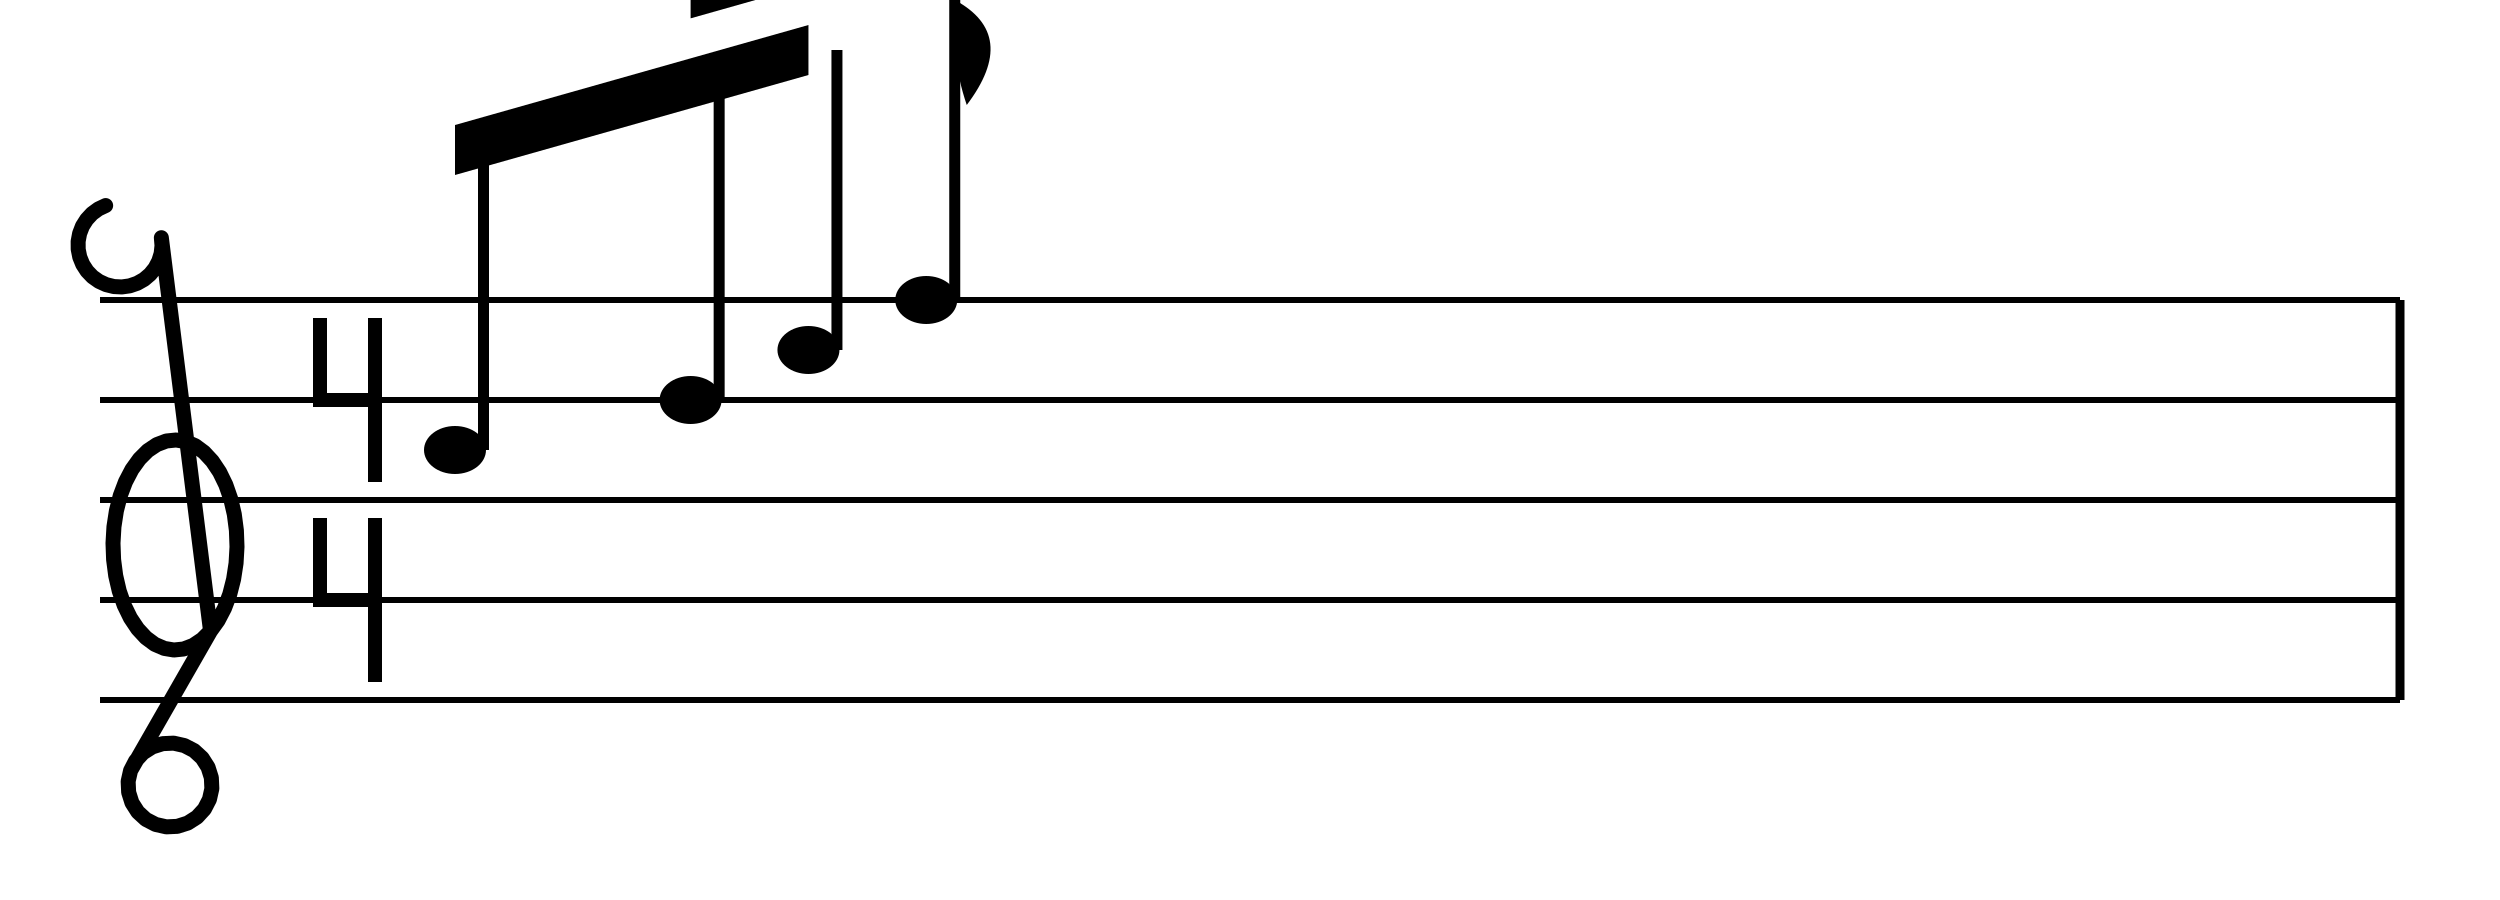
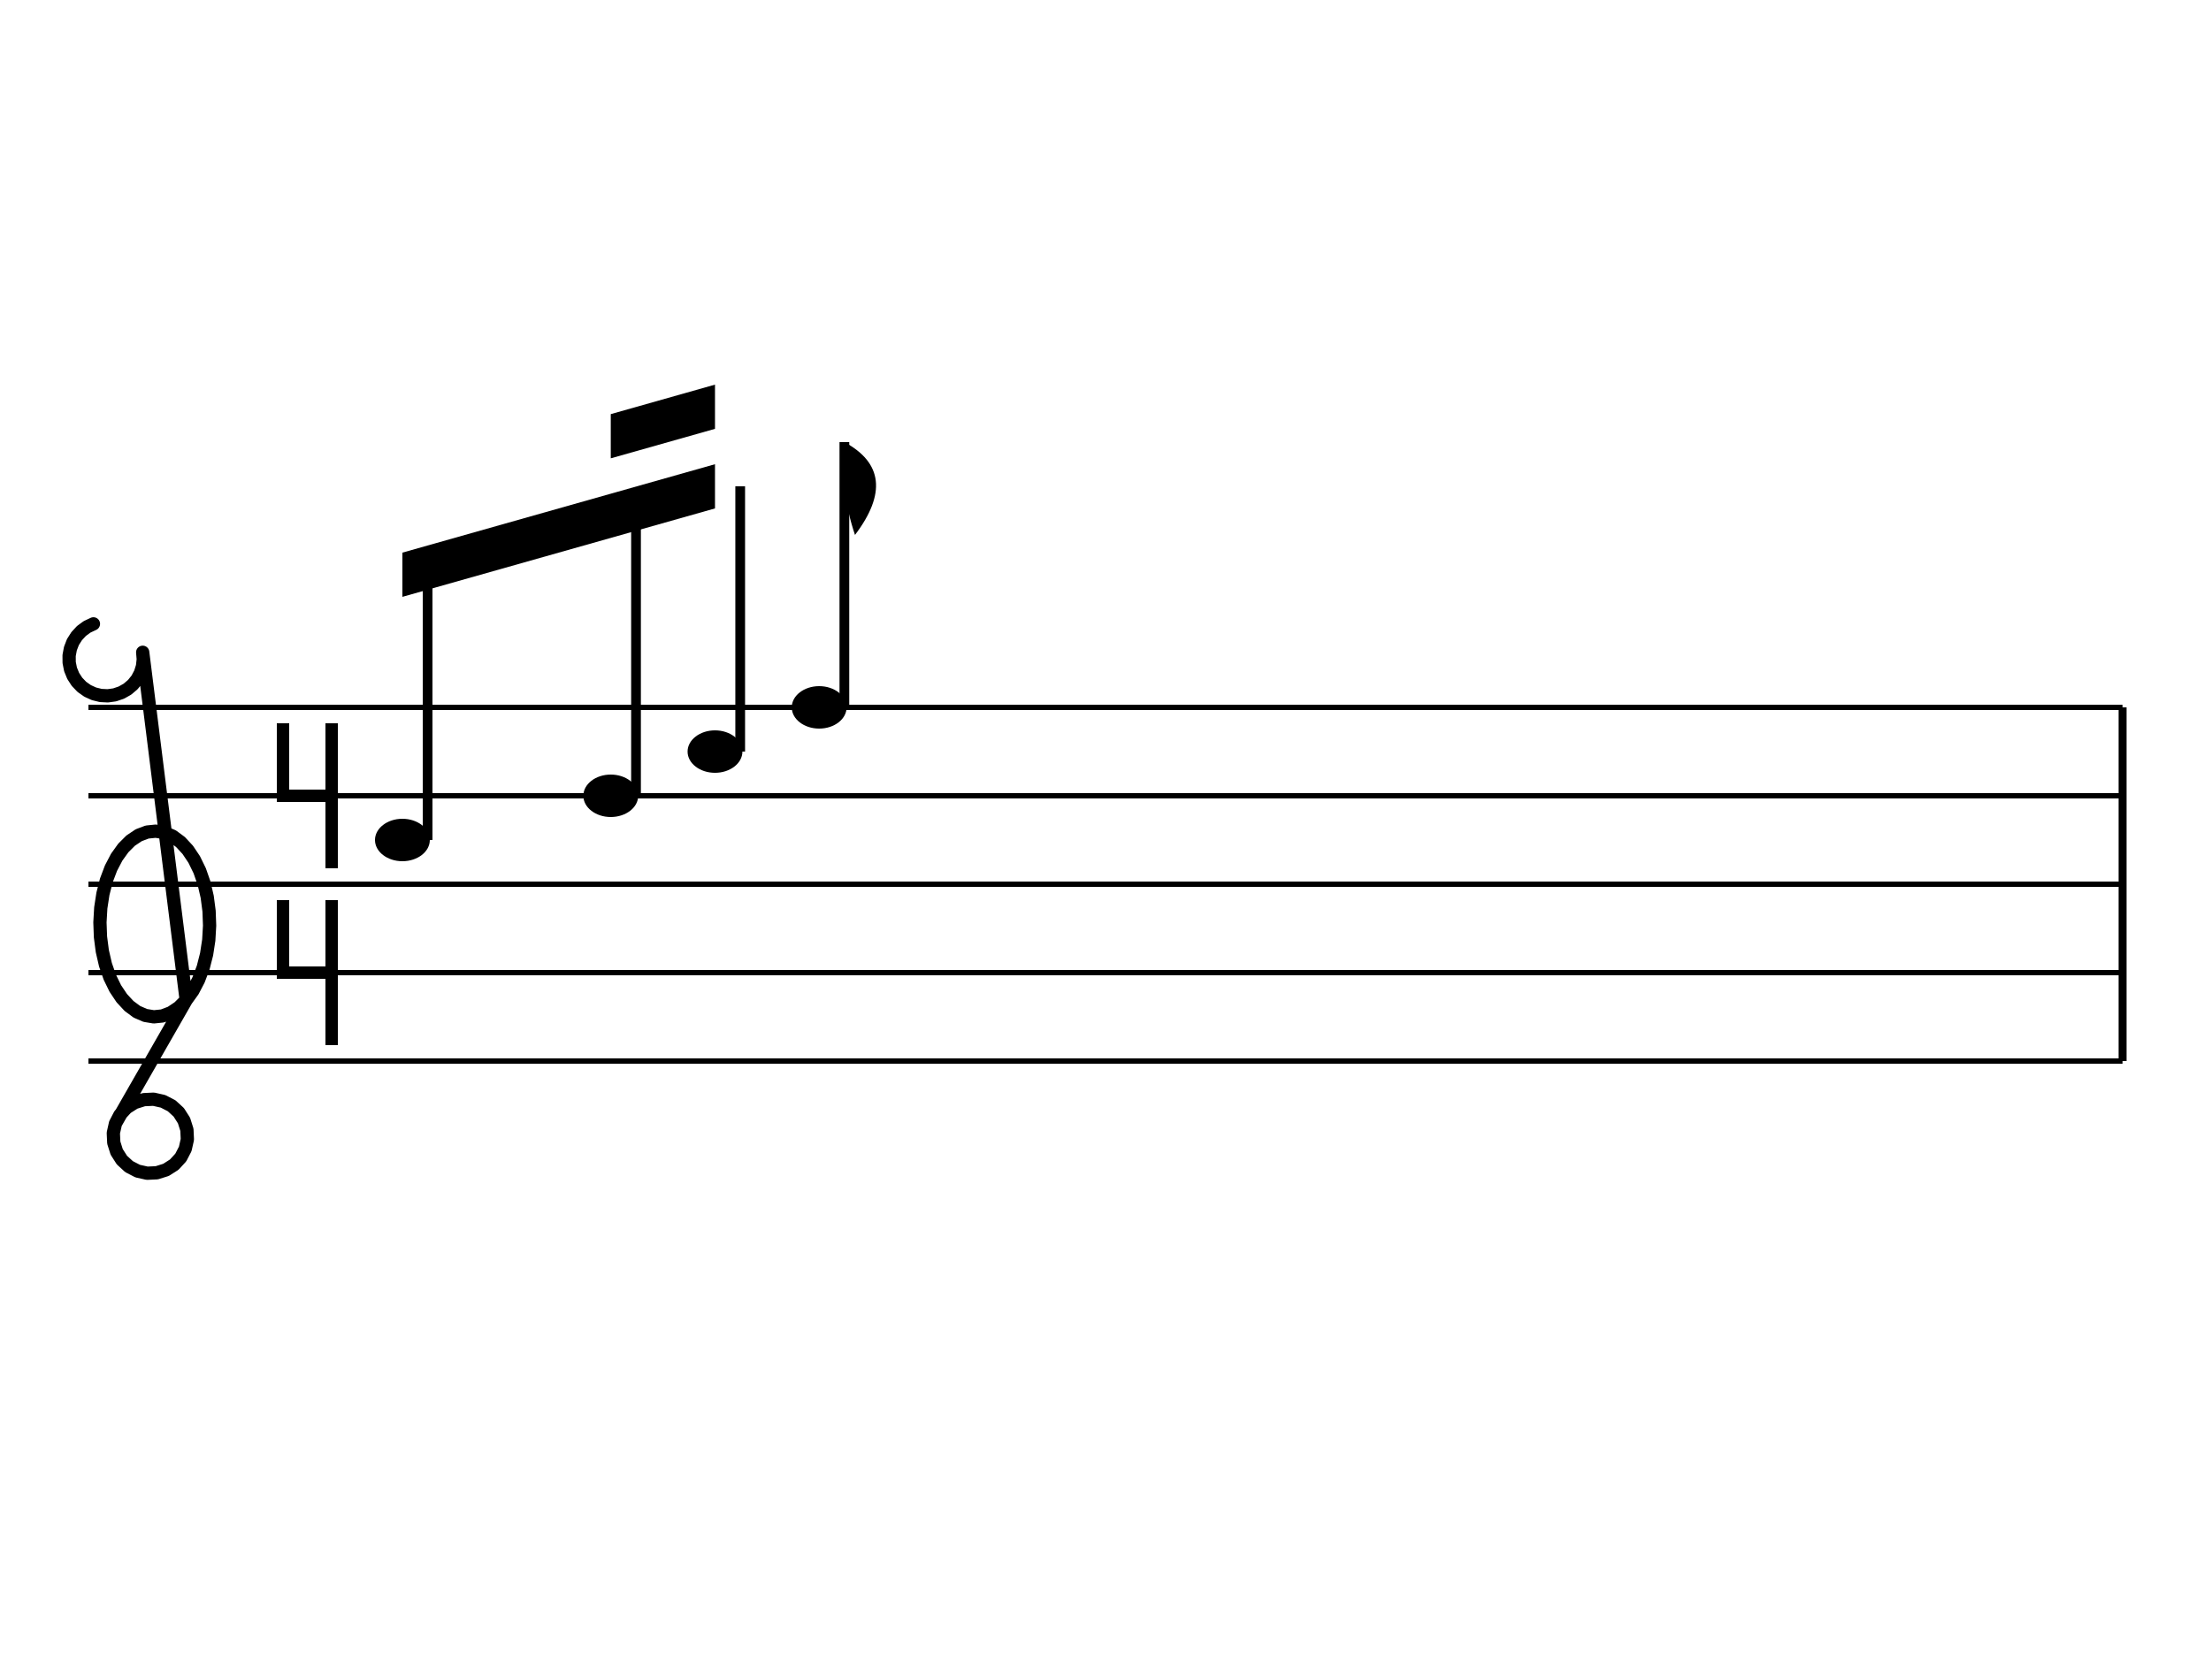
- <svg xmlns="http://www.w3.org/2000/svg" width="500.00" height="180.00" viewBox="0 0 500.00 180.00">
+ <svg xmlns="http://www.w3.org/2000/svg" width="500.00" height="380.00" viewBox="0 0 500.00 380.00">
  <g class="acorde-score">
    <g class="acorde-staff">
-       <line class="acorde-staff-line" x1="20.00" y1="140.00" x2="480.00" y2="140.00" stroke="black" stroke-width="1.20" />
-       <line class="acorde-staff-line" x1="20.00" y1="120.00" x2="480.00" y2="120.00" stroke="black" stroke-width="1.20" />
-       <line class="acorde-staff-line" x1="20.00" y1="100.00" x2="480.00" y2="100.00" stroke="black" stroke-width="1.20" />
-       <line class="acorde-staff-line" x1="20.00" y1="80.00" x2="480.00" y2="80.00" stroke="black" stroke-width="1.20" />
-       <line class="acorde-staff-line" x1="20.00" y1="60.00" x2="480.00" y2="60.00" stroke="black" stroke-width="1.20" />
+       <line class="acorde-staff-line" x1="20.00" y1="240.00" x2="480.00" y2="240.00" stroke="black" stroke-width="1.20" />
+       <line class="acorde-staff-line" x1="20.00" y1="220.00" x2="480.00" y2="220.00" stroke="black" stroke-width="1.20" />
+       <line class="acorde-staff-line" x1="20.00" y1="200.00" x2="480.00" y2="200.00" stroke="black" stroke-width="1.20" />
+       <line class="acorde-staff-line" x1="20.00" y1="180.00" x2="480.00" y2="180.00" stroke="black" stroke-width="1.20" />
+       <line class="acorde-staff-line" x1="20.00" y1="160.00" x2="480.00" y2="160.00" stroke="black" stroke-width="1.20" />
    </g>
-     <path class="acorde-clef acorde-clef-treble" d="M 26.11,154.13 L 27.12,152.18 L 28.60,150.57 L 30.45,149.39 L 32.54,148.73 L 34.73,148.63 L 36.87,149.11 L 38.82,150.12 L 40.43,151.60 L 41.61,153.45 L 42.27,155.54 L 42.37,157.73 L 41.89,159.87 L 40.88,161.82 L 39.40,163.43 L 37.55,164.61 L 35.46,165.27 L 33.27,165.37 L 31.13,164.89 L 29.18,163.88 L 27.57,162.40 L 26.39,160.55 L 25.73,158.46 L 25.63,156.27 L 26.11,154.13 L 42.11,126.20 L 43.61,124.11 L 44.90,121.64 L 45.95,118.86 L 46.72,115.84 L 47.21,112.65 L 47.40,109.37 L 47.28,106.08 L 46.86,102.86 L 46.15,99.79 L 45.16,96.95 L 43.92,94.41 L 42.46,92.23 L 40.82,90.46 L 39.04,89.14 L 37.15,88.32 L 35.22,88.00 L 33.27,88.20 L 31.37,88.92 L 29.56,90.13 L 27.89,91.80 L 26.39,93.89 L 25.10,96.36 L 24.05,99.14 L 23.28,102.16 L 22.79,105.35 L 22.60,108.63 L 22.72,111.92 L 23.14,115.14 L 23.85,118.21 L 24.84,121.05 L 26.08,123.59 L 27.54,125.77 L 29.18,127.54 L 30.96,128.86 L 32.85,129.68 L 34.78,130.00 L 36.73,129.80 L 38.63,129.08 L 40.44,127.87 L 42.11,126.20 L 32.27,47.54 L 32.40,49.12 L 32.23,50.70 L 31.76,52.21 L 31.02,53.62 L 30.03,54.85 L 28.82,55.88 L 27.44,56.66 L 25.94,57.17 L 24.37,57.39 L 22.78,57.31 L 21.24,56.93 L 19.80,56.27 L 18.51,55.36 L 17.41,54.21 L 16.55,52.88 L 15.95,51.41 L 15.64,49.85 L 15.63,48.27 L 15.92,46.71 L 16.49,45.23 L 17.34,43.89 L 18.42,42.72 L 19.69,41.79 L 21.13,41.11" fill="none" stroke="black" stroke-width="3.00" stroke-linecap="round" stroke-linejoin="round" />
+     <path class="acorde-clef acorde-clef-treble" d="M 26.11,254.13 L 27.12,252.18 L 28.60,250.57 L 30.45,249.39 L 32.54,248.73 L 34.73,248.63 L 36.87,249.11 L 38.82,250.12 L 40.43,251.60 L 41.61,253.45 L 42.27,255.54 L 42.37,257.73 L 41.89,259.87 L 40.88,261.82 L 39.40,263.43 L 37.55,264.61 L 35.46,265.27 L 33.27,265.37 L 31.13,264.89 L 29.18,263.88 L 27.57,262.40 L 26.39,260.55 L 25.73,258.46 L 25.63,256.27 L 26.11,254.13 L 42.11,226.20 L 43.61,224.11 L 44.90,221.64 L 45.95,218.86 L 46.72,215.84 L 47.21,212.65 L 47.40,209.37 L 47.28,206.08 L 46.86,202.86 L 46.15,199.79 L 45.16,196.95 L 43.92,194.41 L 42.46,192.23 L 40.82,190.46 L 39.04,189.14 L 37.15,188.32 L 35.22,188.00 L 33.27,188.20 L 31.37,188.92 L 29.56,190.13 L 27.89,191.80 L 26.39,193.89 L 25.10,196.36 L 24.05,199.14 L 23.28,202.16 L 22.79,205.35 L 22.60,208.63 L 22.72,211.92 L 23.14,215.14 L 23.85,218.21 L 24.84,221.05 L 26.08,223.59 L 27.54,225.77 L 29.18,227.54 L 30.96,228.86 L 32.85,229.68 L 34.78,230.00 L 36.73,229.80 L 38.63,229.08 L 40.44,227.87 L 42.11,226.20 L 32.27,147.54 L 32.40,149.12 L 32.23,150.70 L 31.76,152.21 L 31.02,153.62 L 30.03,154.85 L 28.82,155.88 L 27.44,156.66 L 25.94,157.17 L 24.37,157.39 L 22.78,157.31 L 21.24,156.93 L 19.80,156.27 L 18.51,155.36 L 17.41,154.21 L 16.55,152.88 L 15.95,151.41 L 15.64,149.85 L 15.63,148.27 L 15.92,146.71 L 16.49,145.23 L 17.34,143.89 L 18.42,142.72 L 19.69,141.79 L 21.13,141.11" fill="none" stroke="black" stroke-width="3.00" stroke-linecap="round" stroke-linejoin="round" />
    <g class="acorde-time-sig">
-       <line x1="75.00" y1="65.00" x2="75.00" y2="80.00" stroke="black" stroke-width="2.80" stroke-linecap="square" />
-       <line x1="75.00" y1="80.00" x2="75.00" y2="95.00" stroke="black" stroke-width="2.80" stroke-linecap="square" />
-       <line x1="64.00" y1="65.00" x2="64.00" y2="80.00" stroke="black" stroke-width="2.80" stroke-linecap="square" />
-       <line x1="64.00" y1="80.00" x2="75.00" y2="80.00" stroke="black" stroke-width="2.80" stroke-linecap="square" />
-       <line x1="75.00" y1="105.00" x2="75.00" y2="120.00" stroke="black" stroke-width="2.80" stroke-linecap="square" />
-       <line x1="75.00" y1="120.00" x2="75.00" y2="135.00" stroke="black" stroke-width="2.80" stroke-linecap="square" />
-       <line x1="64.00" y1="105.00" x2="64.00" y2="120.00" stroke="black" stroke-width="2.80" stroke-linecap="square" />
-       <line x1="64.00" y1="120.00" x2="75.00" y2="120.00" stroke="black" stroke-width="2.80" stroke-linecap="square" />
+       <line x1="75.00" y1="165.00" x2="75.00" y2="180.00" stroke="black" stroke-width="2.80" stroke-linecap="square" />
+       <line x1="75.00" y1="180.00" x2="75.00" y2="195.00" stroke="black" stroke-width="2.80" stroke-linecap="square" />
+       <line x1="64.00" y1="165.00" x2="64.00" y2="180.00" stroke="black" stroke-width="2.80" stroke-linecap="square" />
+       <line x1="64.00" y1="180.00" x2="75.00" y2="180.00" stroke="black" stroke-width="2.80" stroke-linecap="square" />
+       <line x1="75.00" y1="205.00" x2="75.00" y2="220.00" stroke="black" stroke-width="2.80" stroke-linecap="square" />
+       <line x1="75.00" y1="220.00" x2="75.00" y2="235.00" stroke="black" stroke-width="2.80" stroke-linecap="square" />
+       <line x1="64.00" y1="205.00" x2="64.00" y2="220.00" stroke="black" stroke-width="2.80" stroke-linecap="square" />
+       <line x1="64.00" y1="220.00" x2="75.00" y2="220.00" stroke="black" stroke-width="2.80" stroke-linecap="square" />
    </g>
    <g class="acorde-measure">
      <g class="acorde-note">
-         <ellipse class="acorde-notehead" cx="91.00" cy="90.00" rx="6.20" ry="4.80" fill="black" />
-         <line class="acorde-stem" x1="96.70" y1="90.00" x2="96.70" y2="30.00" stroke="black" stroke-width="2.20" />
+         <ellipse class="acorde-notehead" cx="91.00" cy="190.00" rx="6.20" ry="4.80" fill="black" />
+         <line class="acorde-stem" x1="96.70" y1="190.00" x2="96.70" y2="130.00" stroke="black" stroke-width="2.20" />
      </g>
      <g class="acorde-note">
-         <ellipse class="acorde-notehead" cx="138.12" cy="80.00" rx="6.20" ry="4.80" fill="black" />
-         <line class="acorde-stem" x1="143.83" y1="80.00" x2="143.83" y2="16.67" stroke="black" stroke-width="2.20" />
+         <ellipse class="acorde-notehead" cx="138.12" cy="180.00" rx="6.20" ry="4.80" fill="black" />
+         <line class="acorde-stem" x1="143.83" y1="180.00" x2="143.83" y2="116.67" stroke="black" stroke-width="2.20" />
      </g>
      <g class="acorde-note">
-         <ellipse class="acorde-notehead" cx="161.69" cy="70.00" rx="6.20" ry="4.80" fill="black" />
-         <line class="acorde-stem" x1="167.39" y1="70.00" x2="167.39" y2="10.00" stroke="black" stroke-width="2.20" />
+         <ellipse class="acorde-notehead" cx="161.69" cy="170.00" rx="6.20" ry="4.80" fill="black" />
+         <line class="acorde-stem" x1="167.39" y1="170.00" x2="167.39" y2="110.00" stroke="black" stroke-width="2.20" />
      </g>
      <g class="acorde-note">
-         <ellipse class="acorde-notehead" cx="185.25" cy="60.00" rx="6.20" ry="4.80" fill="black" />
-         <line class="acorde-stem" x1="190.95" y1="60.00" x2="190.95" y2="0.00" stroke="black" stroke-width="2.20" />
-         <path d="M 190.95,0.00 Q 203.95,7.00 193.35,21.00 Q 189.95,11.00 190.95,0.00 Z" fill="black" stroke="none" />
+         <ellipse class="acorde-notehead" cx="185.25" cy="160.00" rx="6.20" ry="4.80" fill="black" />
+         <line class="acorde-stem" x1="190.95" y1="160.00" x2="190.95" y2="100.00" stroke="black" stroke-width="2.20" />
+         <path d="M 190.95,100.00 Q 203.95,107.00 193.35,121.00 Q 189.95,111.00 190.95,100.00 Z" fill="black" stroke="none" />
      </g>
-       <polygon class="acorde-beam" points="91.00,25.00 161.69,5.00 161.69,15.00 91.00,35.00" fill="black" />
-       <polygon class="acorde-beam" points="138.12,-6.33 161.69,-13.00 161.69,-3.00 138.12,3.67" fill="black" />
+       <polygon class="acorde-beam" points="91.00,125.00 161.69,105.00 161.69,115.00 91.00,135.00" fill="black" />
+       <polygon class="acorde-beam" points="138.12,93.67 161.69,87.00 161.69,97.00 138.12,103.67" fill="black" />
    </g>
-     <line class="acorde-barline" x1="480.00" y1="60.00" x2="480.00" y2="140.00" stroke="black" stroke-width="1.80" />
+     <line class="acorde-barline" x1="480.00" y1="160.00" x2="480.00" y2="240.00" stroke="black" stroke-width="1.80" />
  </g>
</svg>
